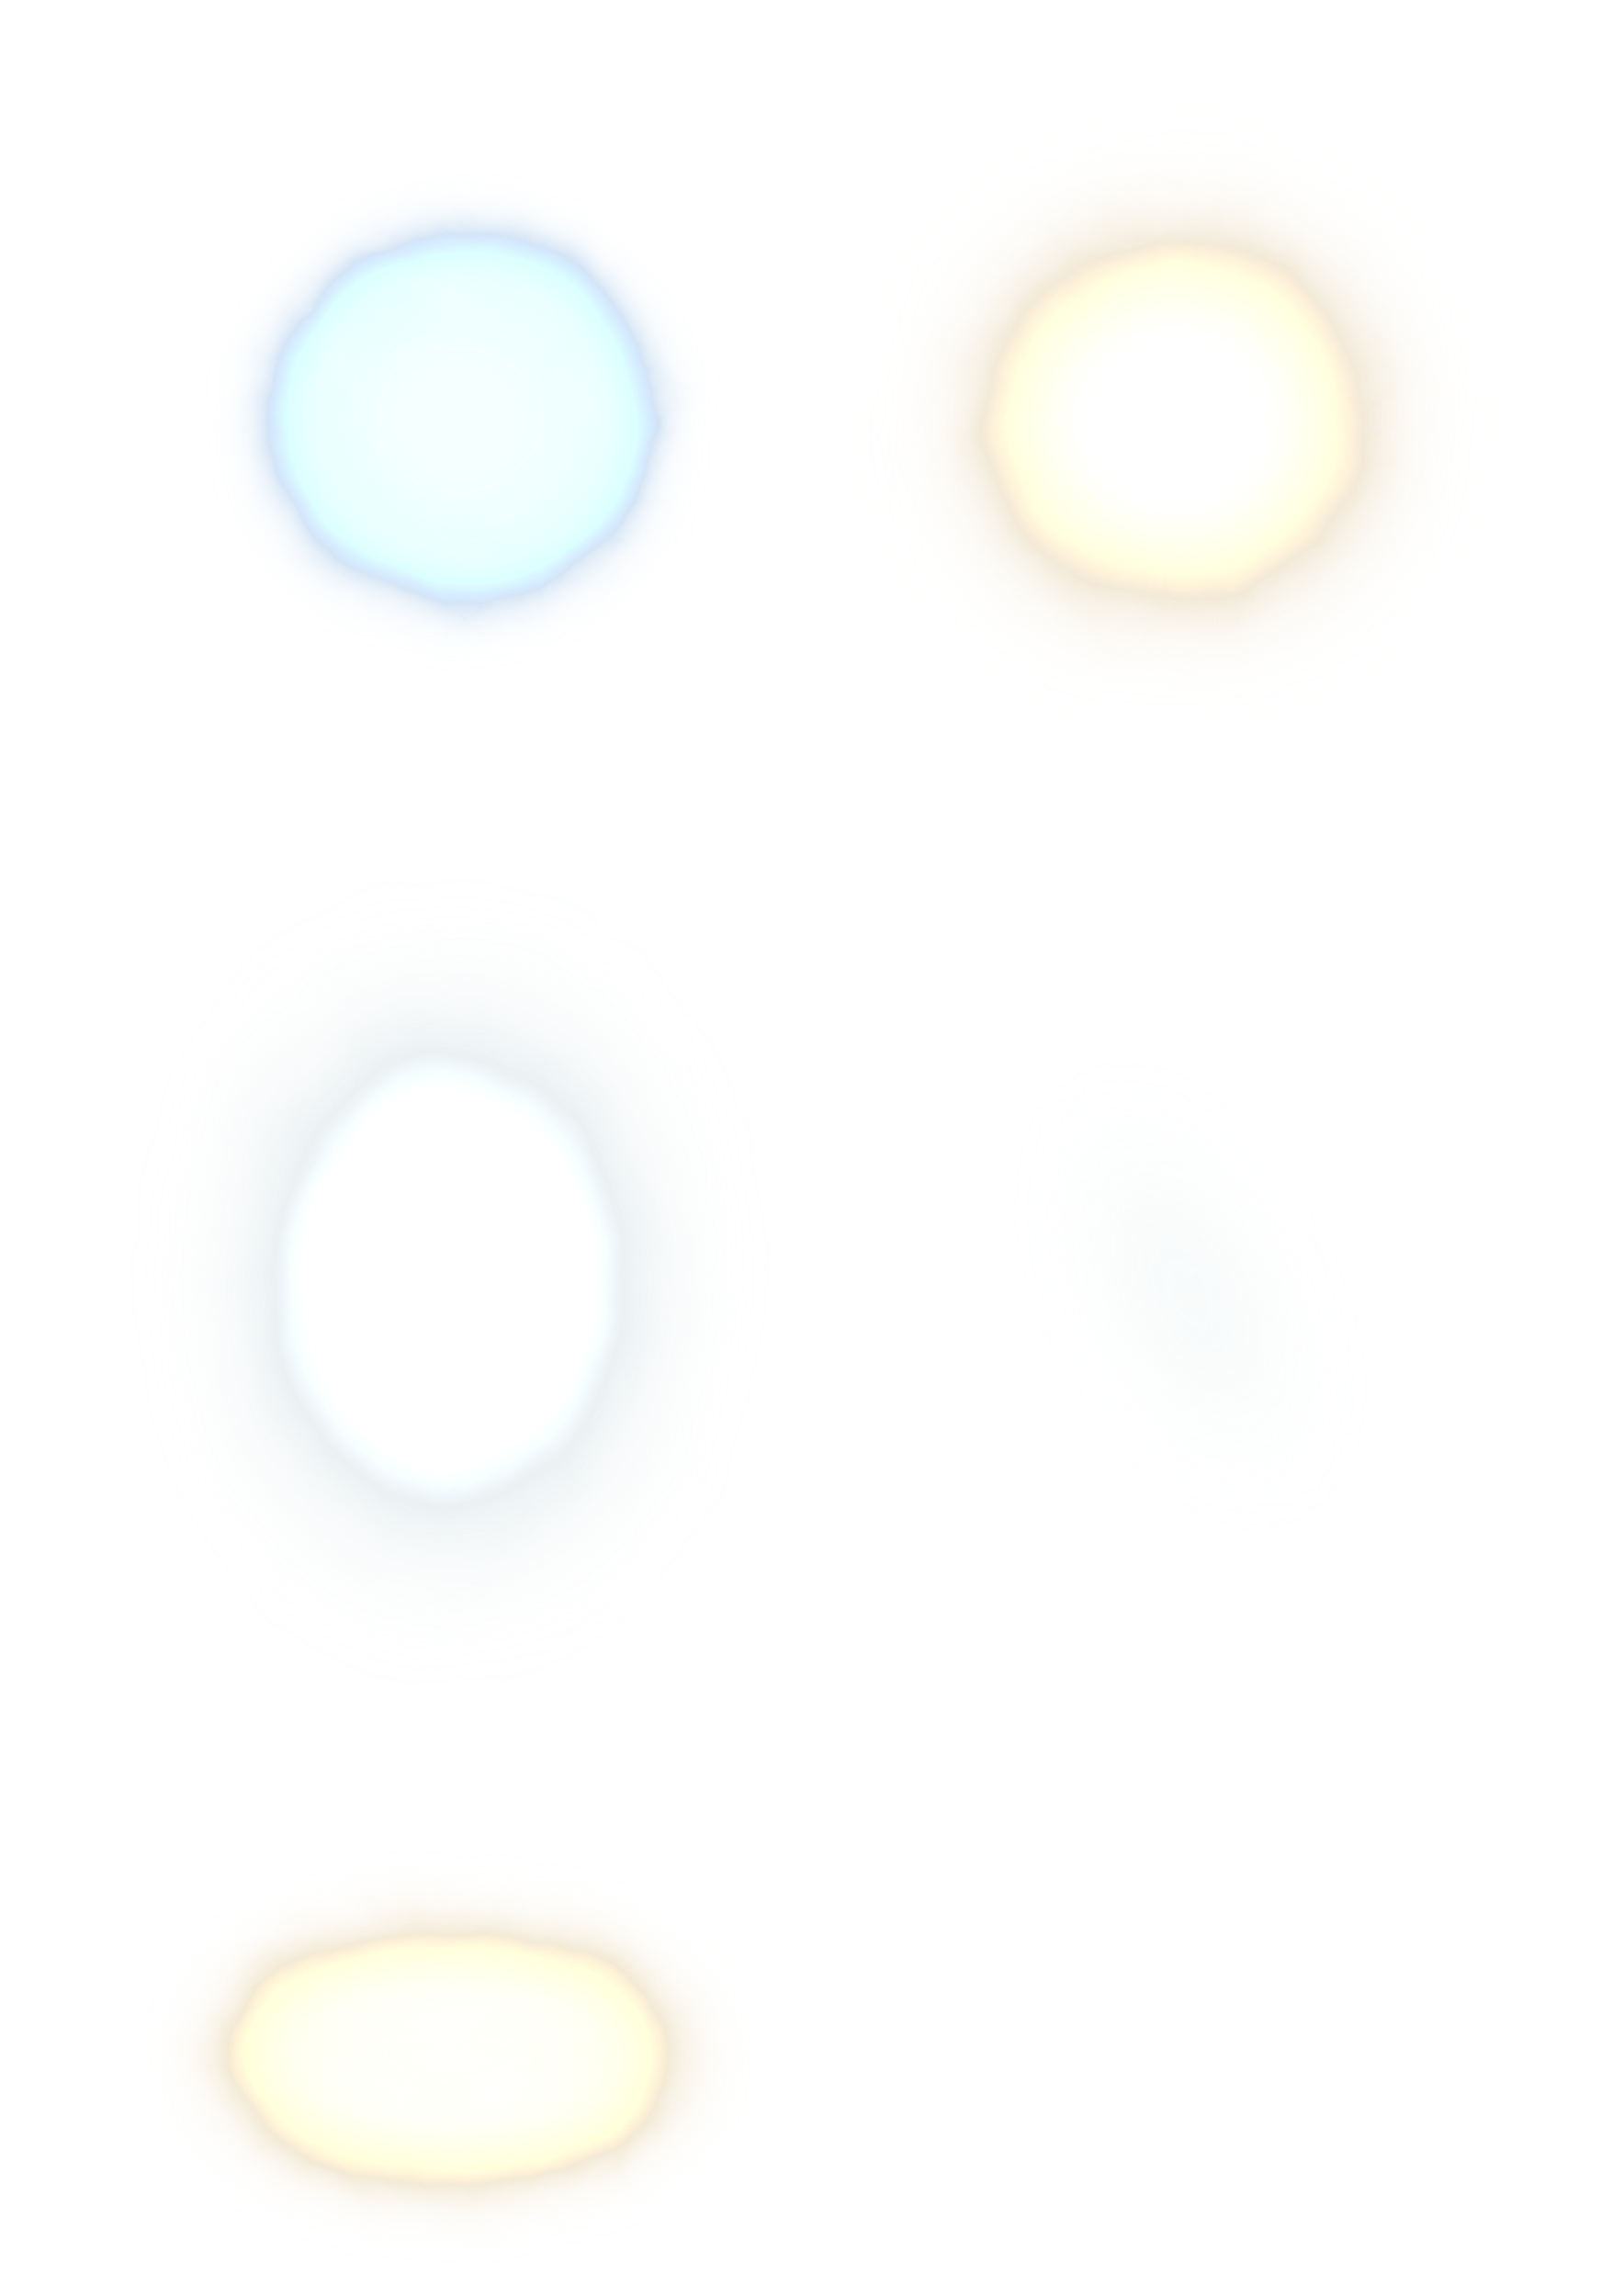
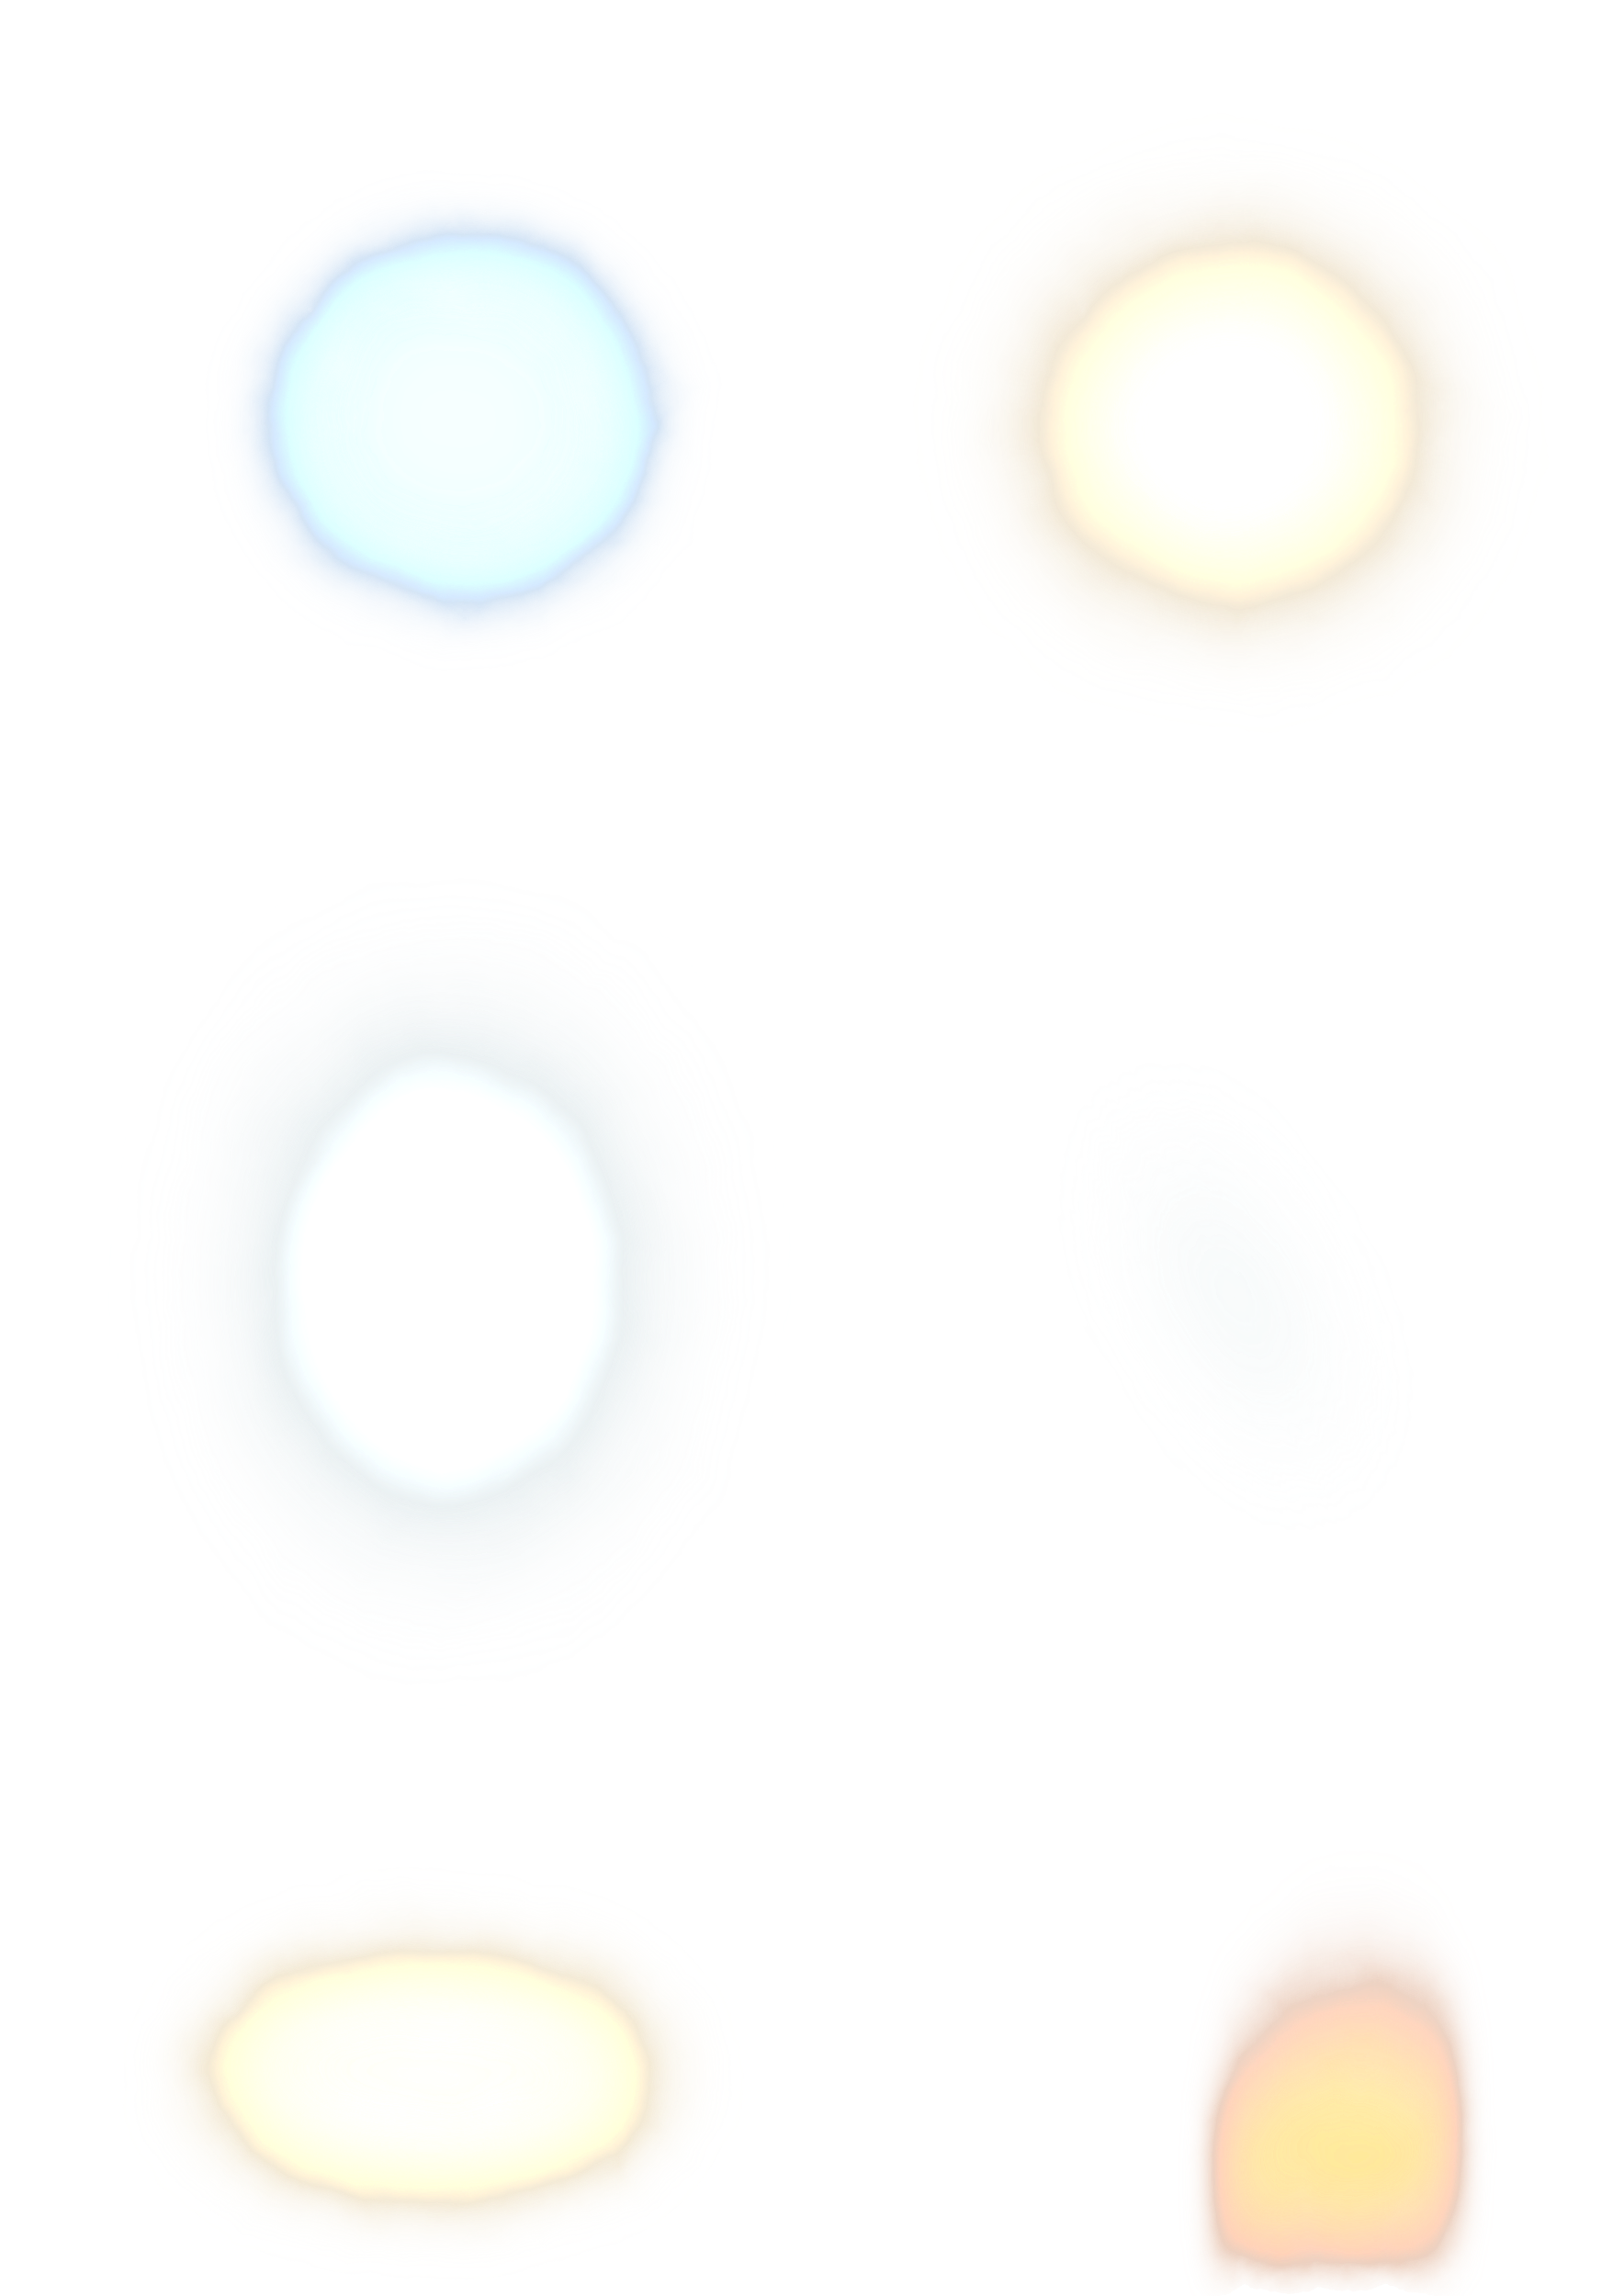
<svg xmlns="http://www.w3.org/2000/svg" width="210mm" height="297mm" viewBox="0 0 210 297" version="1.1" id="svg5">
  <defs id="defs2">
    <filter style="color-interpolation-filters:sRGB;" id="filter5014" x="-0.604" y="-0.642" width="2.208" height="2.285">
      <feGaussianBlur stdDeviation="4.272" id="feGaussianBlur5016" result="fbSourceGraphic" />
      <feColorMatrix result="fbSourceGraphicAlpha" in="fbSourceGraphic" values="0 0 0 -1 0 0 0 0 -1 0 0 0 0 -1 0 0 0 0 1 0" id="feColorMatrix8396" />
      <feGaussianBlur id="feGaussianBlur8398" stdDeviation="3" in="fbSourceGraphic" result="result1" />
      <feTurbulence id="feTurbulence8400" type="turbulence" baseFrequency="0.05" numOctaves="5" result="result0" />
      <feDisplacementMap in2="result0" id="feDisplacementMap8402" in="result1" xChannelSelector="R" yChannelSelector="G" scale="3" result="result2" />
      <feBlend in2="result2" id="feBlend8404" result="result5" in="result2" mode="multiply" />
      <feGaussianBlur id="feGaussianBlur8406" stdDeviation="5" in="result2" result="result4" />
      <feComposite in2="result5" id="feComposite8408" operator="arithmetic" in="result4" k2="0.25" k3="1" k1="1" result="result6" />
      <feComposite in2="result2" id="feComposite8410" operator="in" />
    </filter>
    <filter x="-0.016" y="-0.016" width="1.031" height="1.031" style="color-interpolation-filters:sRGB;" id="filter13096">
      <feConvolveMatrix result="convolve" order="3 3" kernelMatrix="0 250 0 250 -1025 250 0 250 0" in="SourceGraphic" divisor="0" bias="0" id="feConvolveMatrix13070" />
      <feBlend in2="SourceGraphic" result="blend" mode="multiply" in="convolve" id="feBlend13072" />
      <feTurbulence result="turbulence" seed="0" numOctaves="3" baseFrequency="1 1" type="fractalNoise" id="feTurbulence13074" />
      <feColorMatrix values="1 0 0 0 0 0 1 0 0 0 0 0 1 0 0 0 0 0 1 0 " result="result3" type="matrix" id="feColorMatrix13076" />
      <feColorMatrix type="saturate" result="result7" values="1" id="feColorMatrix13078" />
      <feComposite in2="blend" result="composite1" operator="arithmetic" k3="0.1" k2="1" k1="3.5" in="result7" id="feComposite13080" />
      <feBlend in2="blend" mode="normal" result="result6" id="feBlend13082" />
      <feColorMatrix values="1" result="result2" type="saturate" in="result6" id="feColorMatrix13084" />
      <feComponentTransfer result="fbSourceGraphic" id="feComponentTransfer13092">
        <feFuncR type="discrete" tableValues="0 1 1" id="feFuncR13086" />
        <feFuncG type="discrete" tableValues="0 1 1" id="feFuncG13088" />
        <feFuncB type="discrete" tableValues="0 1 1" id="feFuncB13090" />
      </feComponentTransfer>
      <feComposite in2="SourceGraphic" in="fbSourceGraphic" result="composite" k2="1" operator="in" id="feComposite13094" />
      <feGaussianBlur stdDeviation="0.326" id="feGaussianBlur14970" />
    </filter>
    <filter style="color-interpolation-filters:sRGB" id="filter5014-5" x="-0.875" y="-0.93" width="2.75" height="2.86">
      <feGaussianBlur stdDeviation="9.768" id="feGaussianBlur5016-6" result="fbSourceGraphic" />
      <feColorMatrix result="fbSourceGraphicAlpha" in="fbSourceGraphic" values="0 0 0 -1 0 0 0 0 -1 0 0 0 0 -1 0 0 0 0 1 0" id="feColorMatrix8396-7" />
      <feGaussianBlur id="feGaussianBlur8398-0" stdDeviation="3" in="fbSourceGraphic" result="result1" />
      <feTurbulence id="feTurbulence8400-1" type="turbulence" baseFrequency="0.05" numOctaves="5" result="result0" />
      <feDisplacementMap in2="result0" id="feDisplacementMap8402-4" in="result1" xChannelSelector="R" yChannelSelector="G" scale="3" result="result2" />
      <feBlend in2="result2" id="feBlend8404-4" result="result5" in="result2" mode="multiply" />
      <feGaussianBlur id="feGaussianBlur8406-2" stdDeviation="5" in="result2" result="result4" />
      <feComposite in2="result5" id="feComposite8408-9" operator="arithmetic" in="result4" k2="0.25" k3="1" k1="1" result="result6" k4="0" />
      <feComposite in2="result2" id="feComposite8410-8" operator="in" />
    </filter>
    <filter height="2.675" y="-0.837" width="2.826" x="-0.913" style="color-interpolation-filters:sRGB;" id="filter976">
      <feGaussianBlur stdDeviation="15.937" in="SourceGraphic" result="result1" id="feGaussianBlur962" />
      <feTurbulence type="turbulence" baseFrequency="0.05" numOctaves="5" result="result0" id="feTurbulence964" />
      <feDisplacementMap in2="result0" in="result1" xChannelSelector="R" yChannelSelector="G" scale="3" result="result2" id="feDisplacementMap966" />
      <feBlend result="result5" in="result2" mode="multiply" in2="result2" id="feBlend968" />
      <feGaussianBlur stdDeviation="5" in="result2" result="result4" id="feGaussianBlur970" />
      <feComposite operator="arithmetic" in2="result5" in="result4" k2="0.25" k3="1" k1="1" id="feComposite972" />
      <feComposite operator="in" in2="result2" id="feComposite974" />
    </filter>
    <filter height="2.675" y="-0.837" width="2.826" x="-0.913" style="color-interpolation-filters:sRGB" id="filter976-5">
      <feGaussianBlur stdDeviation="15.937" in="SourceGraphic" result="result1" id="feGaussianBlur962-6" />
      <feTurbulence type="turbulence" baseFrequency="0.05" numOctaves="5" result="result0" id="feTurbulence964-2" />
      <feDisplacementMap in2="result0" in="result1" xChannelSelector="R" yChannelSelector="G" scale="3" result="result2" id="feDisplacementMap966-3" />
      <feBlend result="result5" in="result2" mode="multiply" in2="result2" id="feBlend968-8" />
      <feGaussianBlur stdDeviation="5" in="result2" result="result4" id="feGaussianBlur970-8" />
      <feComposite operator="arithmetic" in2="result5" in="result4" k2="0.25" k3="1" k1="1" id="feComposite972-9" k4="0" />
      <feComposite operator="in" in2="result2" id="feComposite974-0" />
    </filter>
    <filter height="2.858" y="-0.929" width="1.929" x="-0.465" style="color-interpolation-filters:sRGB;" id="filter5015">
      <feGaussianBlur stdDeviation="6.614" in="SourceGraphic" result="result1" id="feGaussianBlur5000" />
      <feTurbulence type="turbulence" baseFrequency="0.05" numOctaves="5" result="result0" id="feTurbulence5002" />
      <feDisplacementMap in2="result0" in="result1" xChannelSelector="R" yChannelSelector="G" scale="3" result="result2" id="feDisplacementMap5004" />
      <feBlend result="result5" in="result2" mode="multiply" in2="result2" id="feBlend5006" />
      <feGaussianBlur stdDeviation="5" in="result2" result="result4" id="feGaussianBlur5008" />
      <feComposite operator="arithmetic" in2="result5" in="result4" k2="0.25" k3="1" k1="1" id="feComposite5010" />
      <feComposite operator="in" in2="result2" id="feComposite5012" />
    </filter>
+     <filter style="color-interpolation-filters:sRGB" id="filter5014-5-5" x="-0.875" y="-0.93" width="2.75" height="2.86">
+       <feGaussianBlur stdDeviation="9.768" id="feGaussianBlur5016-6-1" result="fbSourceGraphic" />
+       <feColorMatrix result="fbSourceGraphicAlpha" in="fbSourceGraphic" values="0 0 0 -1 0 0 0 0 -1 0 0 0 0 -1 0 0 0 0 1 0" id="feColorMatrix8396-7-9" />
+       <feGaussianBlur id="feGaussianBlur8398-0-5" stdDeviation="3" in="fbSourceGraphic" result="result1" />
+       <feTurbulence id="feTurbulence8400-1-3" type="turbulence" baseFrequency="0.05" numOctaves="5" result="result0" />
+       <feDisplacementMap in2="result0" id="feDisplacementMap8402-4-3" in="result1" xChannelSelector="R" yChannelSelector="G" scale="3" result="result2" />
+       <feBlend in2="result2" id="feBlend8404-4-0" result="result5" in="result2" mode="multiply" />
+       <feGaussianBlur id="feGaussianBlur8406-2-1" stdDeviation="5" in="result2" result="result4" />
+       <feComposite in2="result5" id="feComposite8408-9-6" operator="arithmetic" in="result4" k2="0.25" k3="1" k1="1" result="result6" k4="0" />
+       <feComposite in2="result2" id="feComposite8410-8-6" operator="in" />
+     </filter>
+     <filter style="color-interpolation-filters:sRGB" id="filter5014-9" x="-0.604" y="-0.642" width="2.208" height="2.285">
+       <feGaussianBlur stdDeviation="4.272" id="feGaussianBlur5016-65" result="fbSourceGraphic" />
+       <feColorMatrix result="fbSourceGraphicAlpha" in="fbSourceGraphic" values="0 0 0 -1 0 0 0 0 -1 0 0 0 0 -1 0 0 0 0 1 0" id="feColorMatrix8396-3" />
+       <feGaussianBlur id="feGaussianBlur8398-7" stdDeviation="3" in="fbSourceGraphic" result="result1" />
+       <feTurbulence id="feTurbulence8400-2" type="turbulence" baseFrequency="0.05" numOctaves="5" result="result0" />
+       <feDisplacementMap in2="result0" id="feDisplacementMap8402-6" in="result1" xChannelSelector="R" yChannelSelector="G" scale="3" result="result2" />
+       <feBlend in2="result2" id="feBlend8404-1" result="result5" in="result2" mode="multiply" />
+       <feGaussianBlur id="feGaussianBlur8406-7" stdDeviation="5" in="result2" result="result4" />
+       <feComposite in2="result5" id="feComposite8408-7" operator="arithmetic" in="result4" k2="0.25" k3="1" k1="1" result="result6" k4="0" />
+       <feComposite in2="result2" id="feComposite8410-0" operator="in" />
+     </filter>
  </defs>
  <g id="layer1">
    <ellipse style="opacity:1;mix-blend-mode:normal;fill:#afd0ef;fill-opacity:1;stroke-width:4;stroke-linecap:round;stroke-linejoin:bevel;filter:url(#filter5014)" id="path942" cx="59.07" cy="53.7" rx="24.371" ry="22.926" />
-     <ellipse style="mix-blend-mode:normal;fill:#ead9b6;fill-opacity:1;stroke-width:4;stroke-linecap:round;stroke-linejoin:bevel;filter:url(#filter5014-5)" id="path942-5" cx="151.392" cy="53.906" rx="24.371" ry="22.926" />
+     <ellipse style="mix-blend-mode:normal;fill:#ead9b6;fill-opacity:1;stroke-width:4;stroke-linecap:round;stroke-linejoin:bevel;filter:url(#filter5014-5)" id="path942-5" cx="158.402" cy="54.49" rx="24.371" ry="22.926" />
    <ellipse style="mix-blend-mode:normal;fill:#dce7ea;fill-opacity:1;stroke-width:4.586;stroke-linecap:round;stroke-linejoin:bevel;filter:url(#filter976)" id="path880" cx="60.523" cy="134.567" rx="27.517" ry="30" transform="matrix(0.8289832,0,0,1.013275,7.429602,28.73669)" />
-     <ellipse style="mix-blend-mode:normal;fill:#e5eff0;fill-opacity:1;stroke-width:4.586;stroke-linecap:round;stroke-linejoin:bevel;filter:url(#filter976-5)" id="path880-9" cx="60.523" cy="134.567" rx="27.517" ry="30" transform="matrix(0.1746037,0,0.4255019,0.7087637,85.66567,71.84358)" />
-     <ellipse style="fill:#ecdbb3;fill-opacity:1;stroke-width:5.485;stroke-linecap:round;stroke-linejoin:bevel;filter:url(#filter5015)" id="path4916" cx="57.456" cy="265.611" rx="30" ry="15" />
+     <ellipse style="mix-blend-mode:normal;fill:#e5eff0;fill-opacity:1;stroke-width:4.586;stroke-linecap:round;stroke-linejoin:bevel;filter:url(#filter976-5)" id="path880-9" cx="60.523" cy="134.567" rx="27.517" ry="30" transform="matrix(0.1746037,0,0.4255019,0.7087637,91.50741,71.84358)" />
+     <ellipse style="fill:#ecdbb3;fill-opacity:1;stroke-width:5.485;stroke-linecap:round;stroke-linejoin:bevel;filter:url(#filter5015)" id="path4916" cx="55.12" cy="267.948" rx="30" ry="15" />
+     <ellipse style="mix-blend-mode:normal;fill:#e0ab87;fill-opacity:1;stroke-width:4;stroke-linecap:round;stroke-linejoin:bevel;filter:url(#filter5014-5-5)" id="path942-5-9" cx="153.93" cy="262.002" rx="24.371" ry="22.926" transform="matrix(-0.6150265,-0.2927543,0.3928526,-0.8239111,164.8044,541.334)" />
+     <ellipse style="mix-blend-mode:normal;fill:#86c0f8;fill-opacity:1;stroke-width:4;stroke-linecap:round;stroke-linejoin:bevel;filter:url(#filter5014-9)" id="path942-4" cx="54.912" cy="359.559" rx="24.371" ry="22.926" transform="matrix(0.7688075,0.4604391,-0.3511306,1.008141,138.6556,-12.43808)" />
  </g>
</svg>
